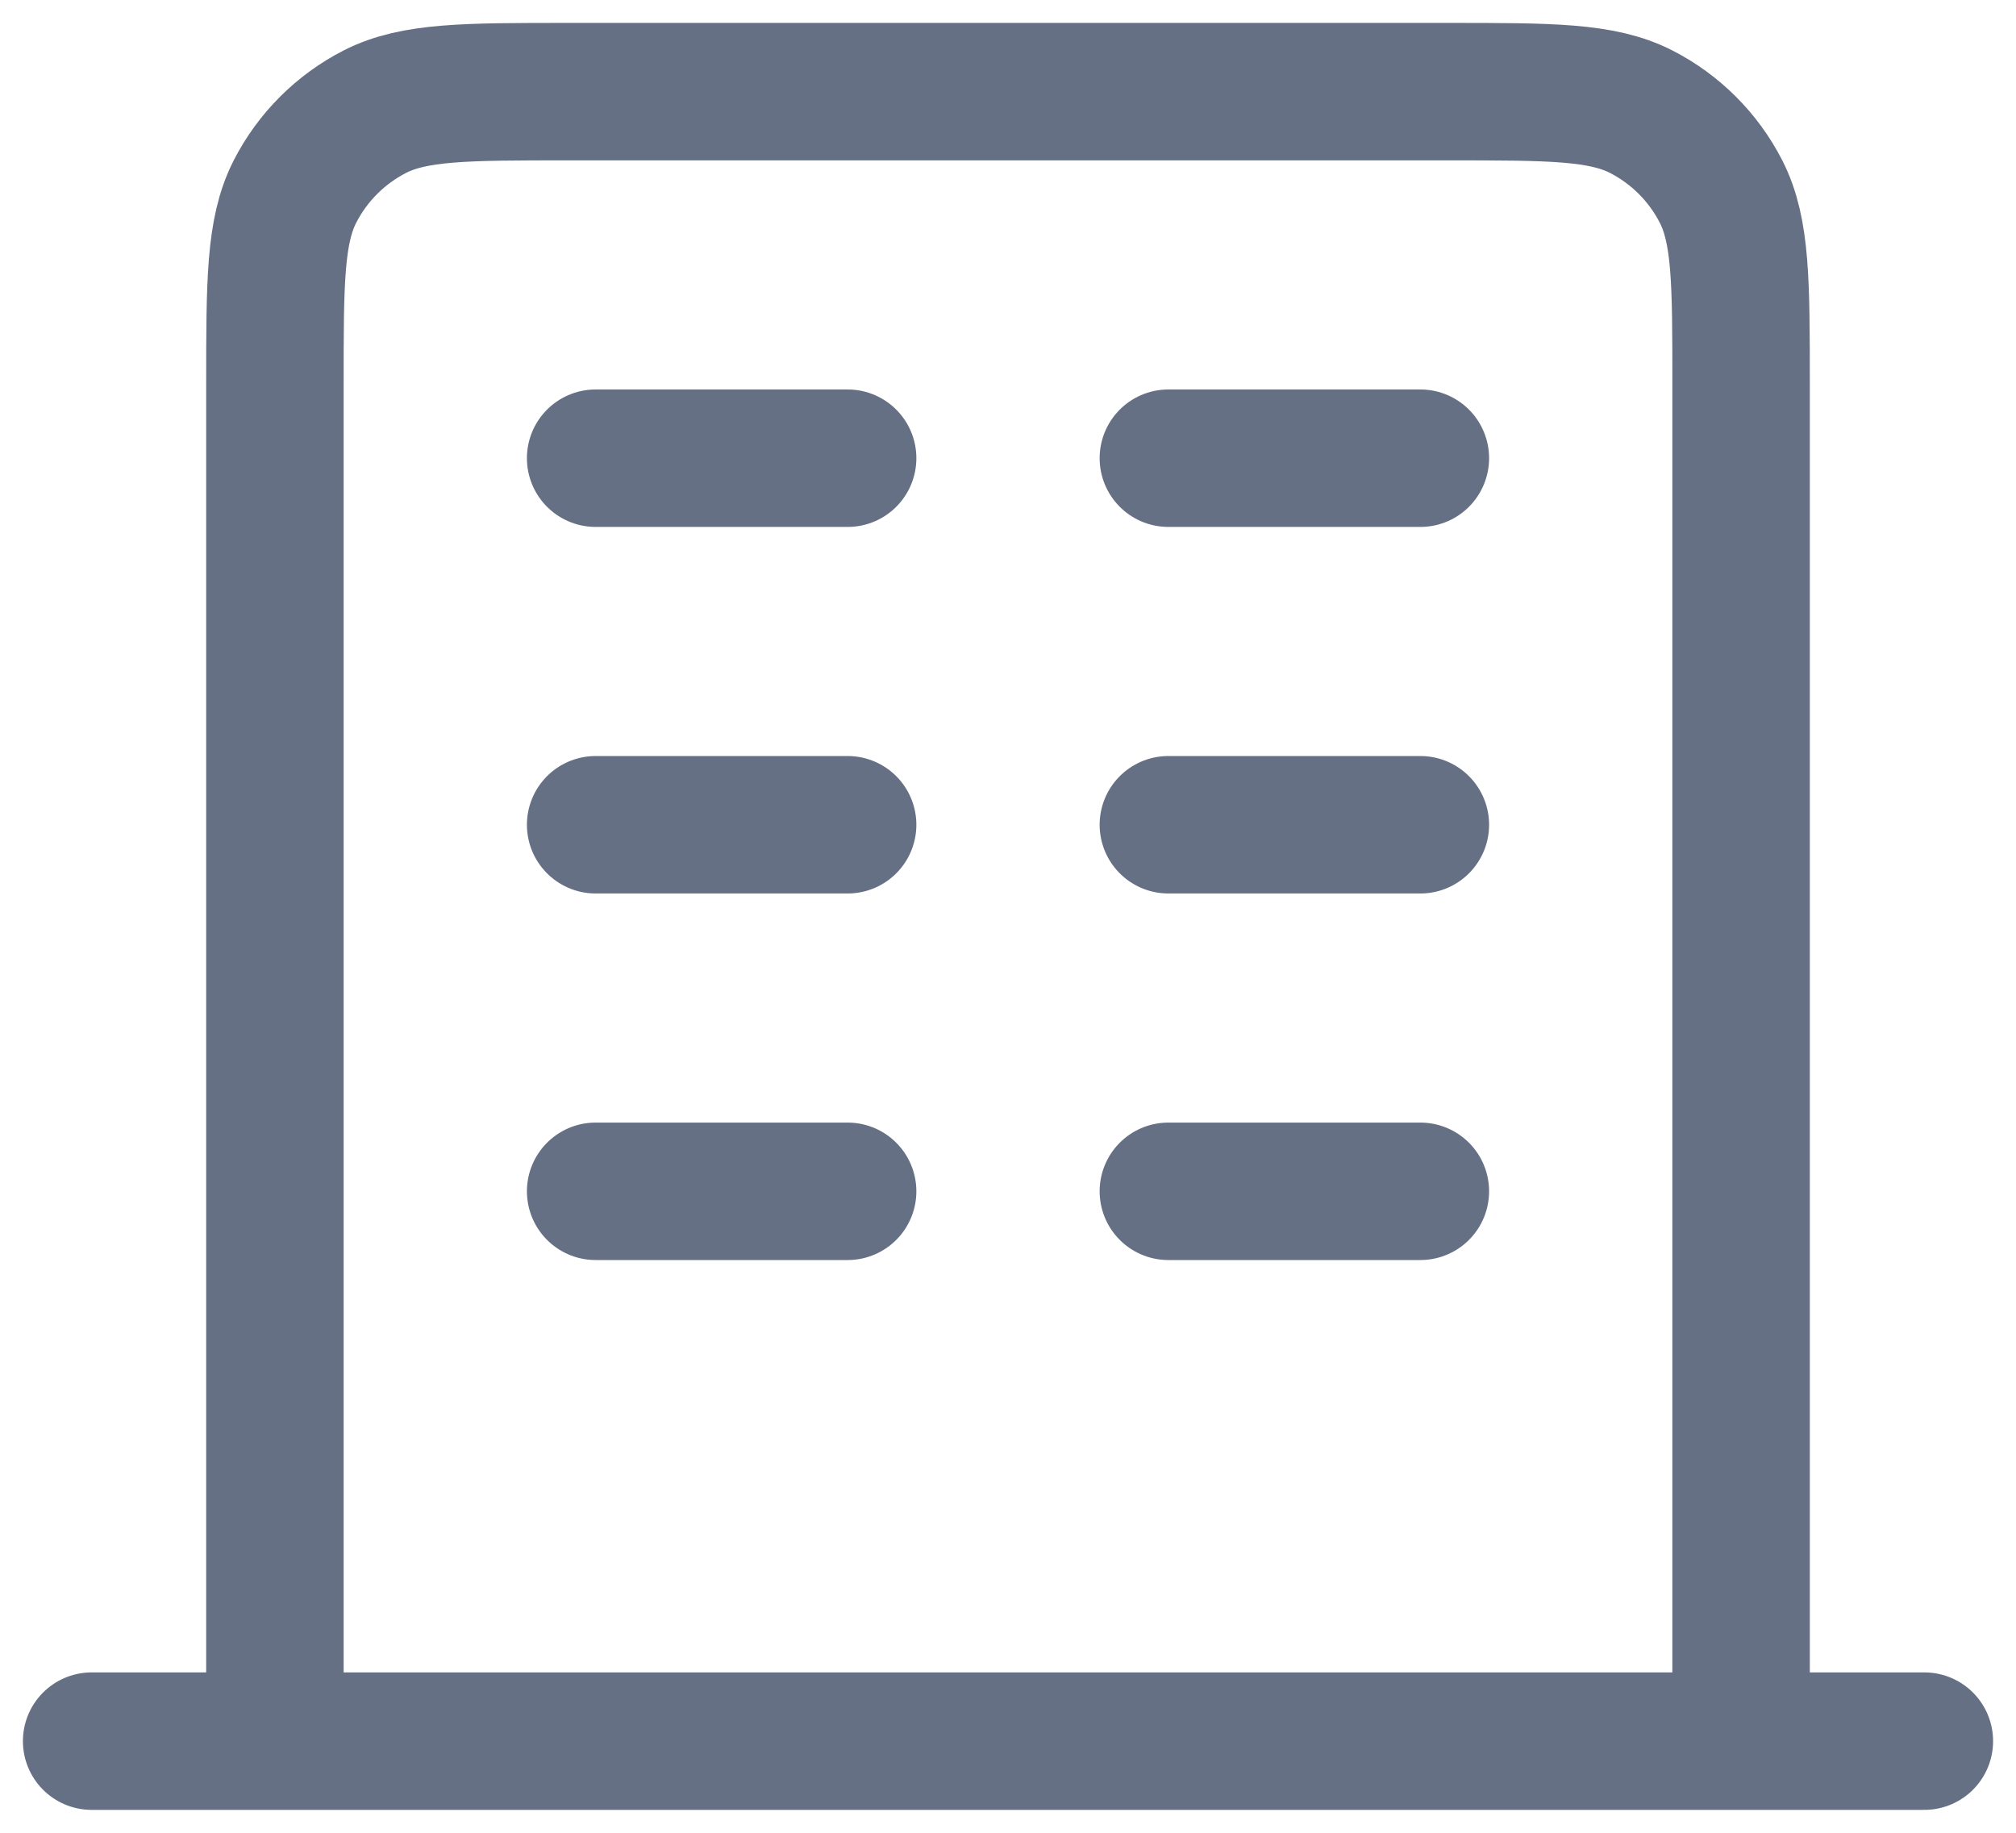
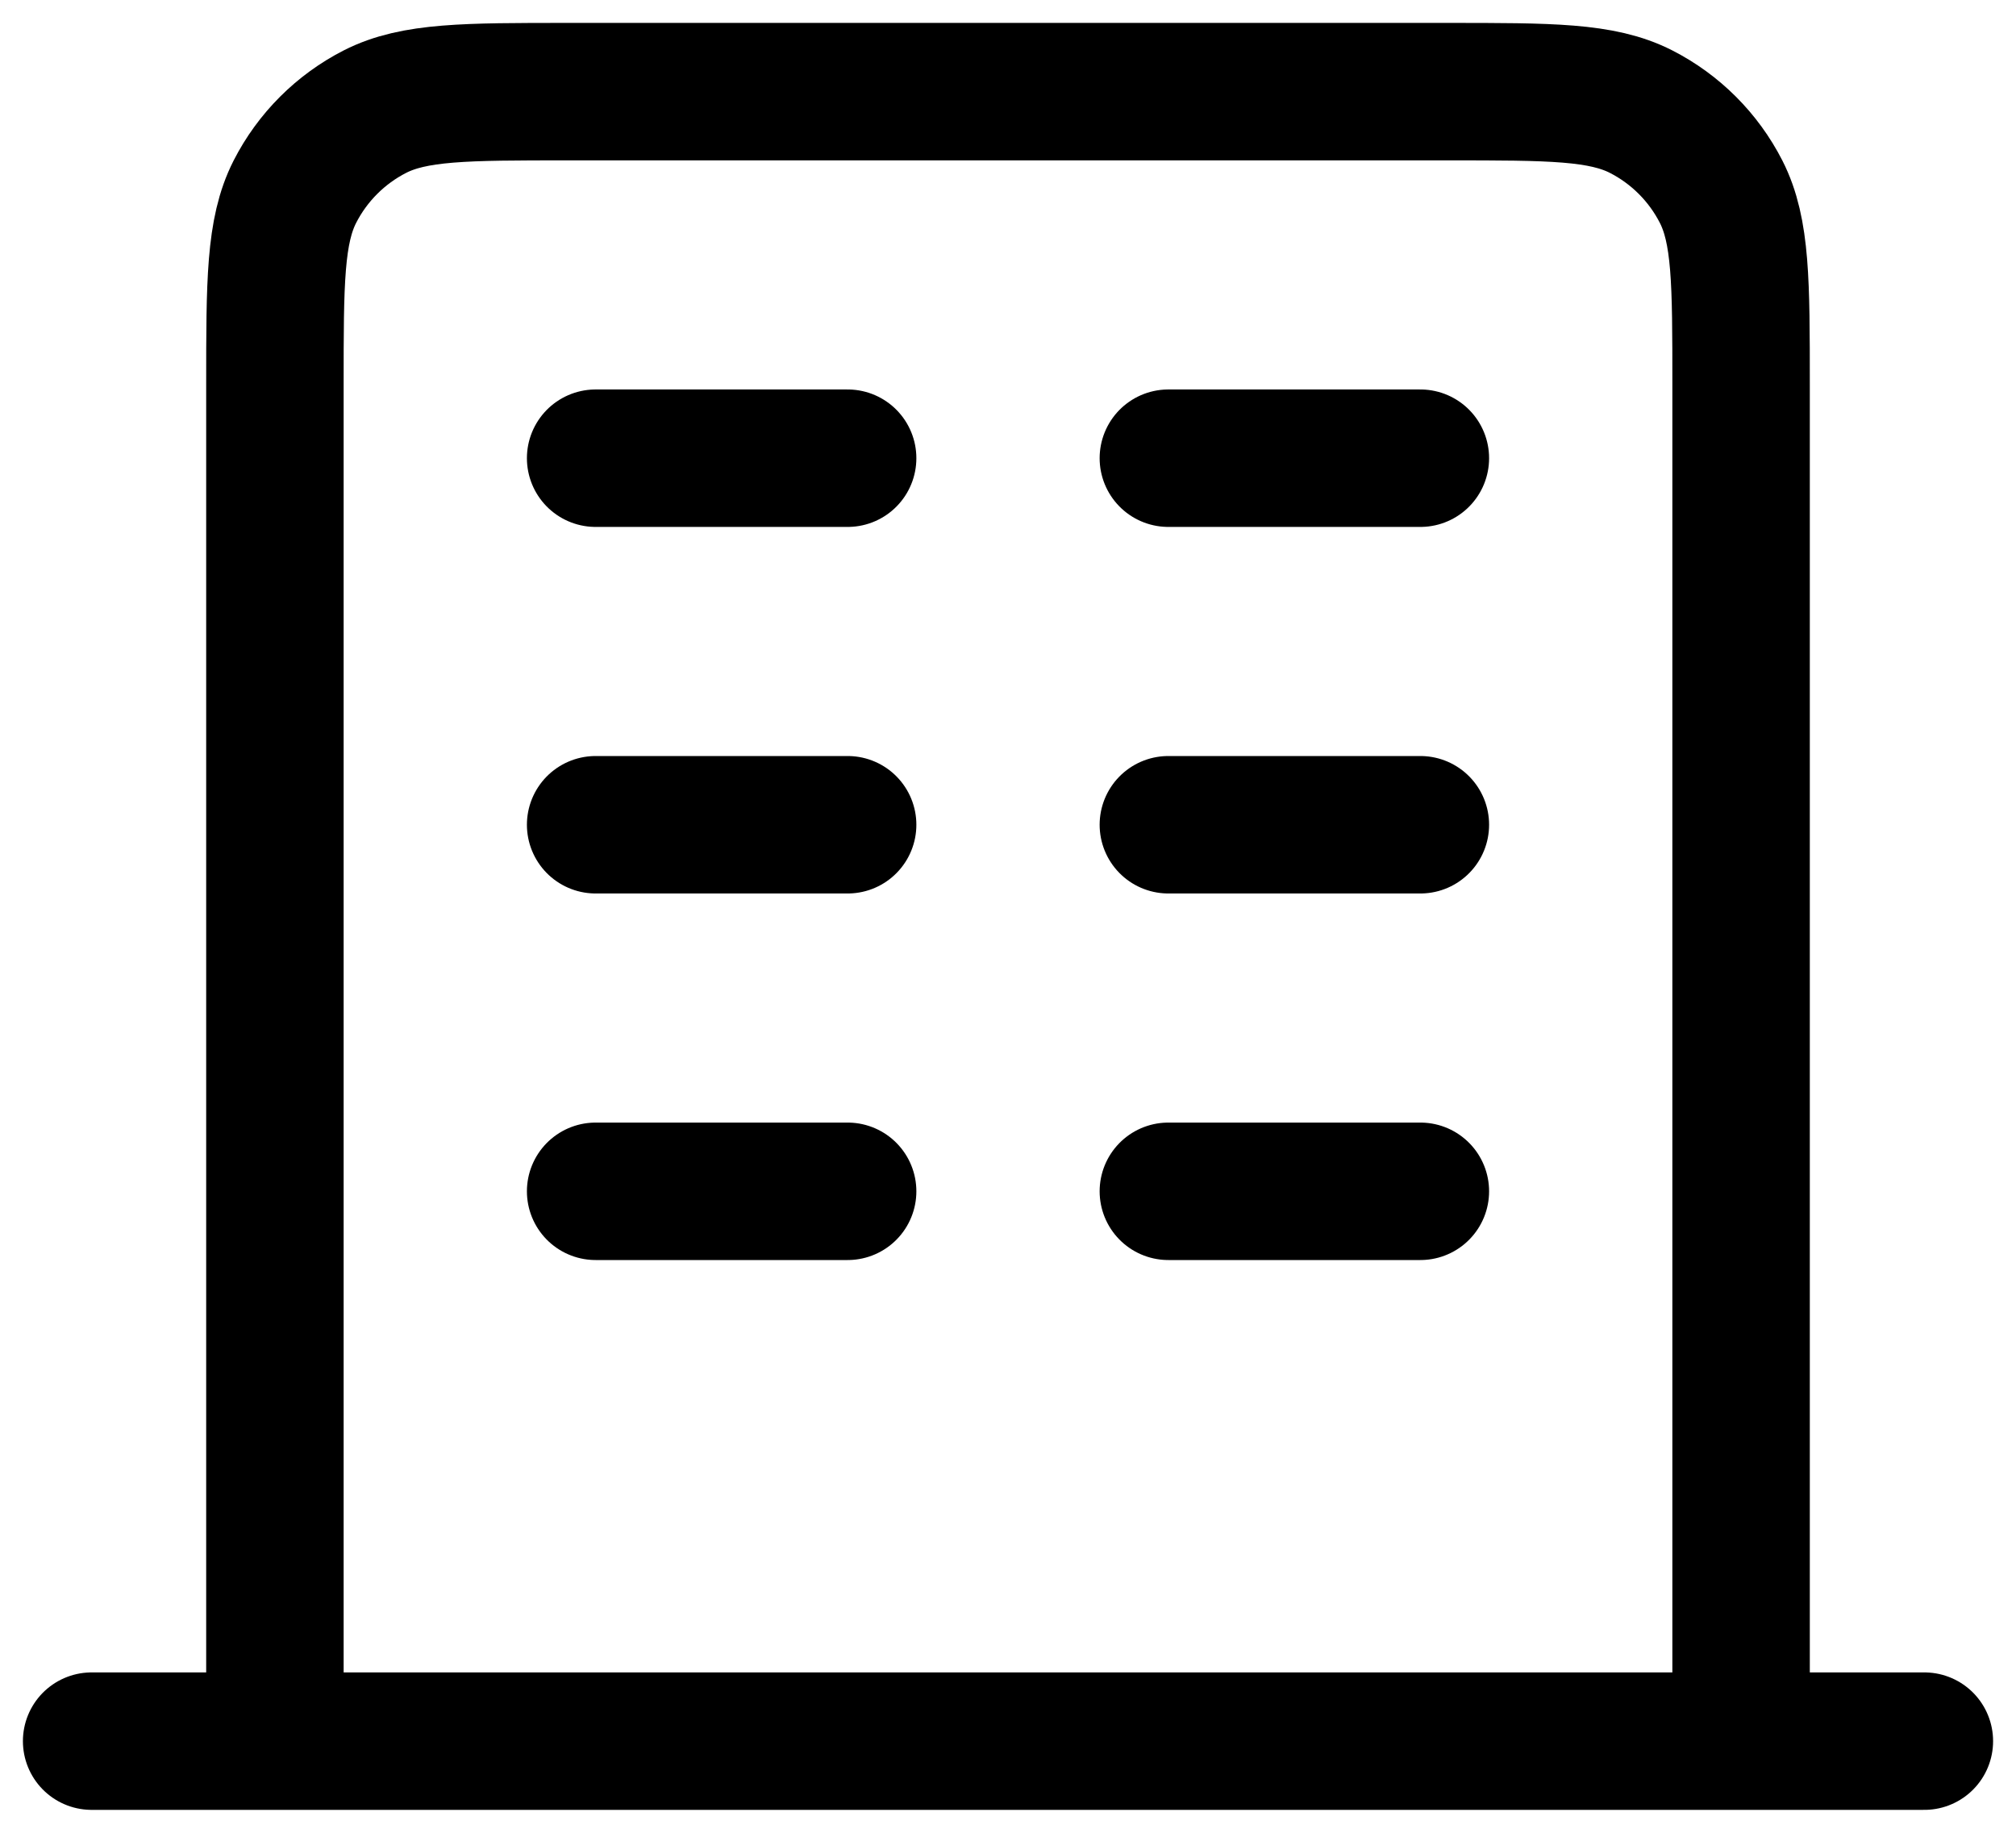
<svg xmlns="http://www.w3.org/2000/svg" width="22" height="20" viewBox="0 0 22 20" fill="none">
-   <path d="M6.5 5H9.25M6.5 9H9.25M6.5 13H9.25M12.75 5H15.5M12.75 9H15.5M12.75 13H15.5M19 19V4.2C19 3.08 19 2.52 18.782 2.092C18.59 1.716 18.284 1.41 17.908 1.218C17.48 1 16.92 1 15.8 1H6.2C5.08 1 4.52 1 4.092 1.218C3.716 1.41 3.41 1.716 3.218 2.092C3 2.52 3 3.08 3 4.2V19M21 19H1" stroke="#667085" stroke-width="1.5" stroke-linecap="round" stroke-linejoin="round" />
+   <path d="M6.5 5H9.25M6.5 9H9.25M6.5 13H9.25M12.75 5H15.5M12.75 9H15.5M12.75 13H15.5M19 19V4.2C19 3.08 19 2.52 18.782 2.092C18.59 1.716 18.284 1.41 17.908 1.218C17.48 1 16.92 1 15.8 1H6.2C5.08 1 4.52 1 4.092 1.218C3.716 1.41 3.41 1.716 3.218 2.092C3 2.52 3 3.08 3 4.2V19M21 19H1" stroke="currentColor" stroke-width="1.5" stroke-linecap="round" stroke-linejoin="round" />
</svg>
